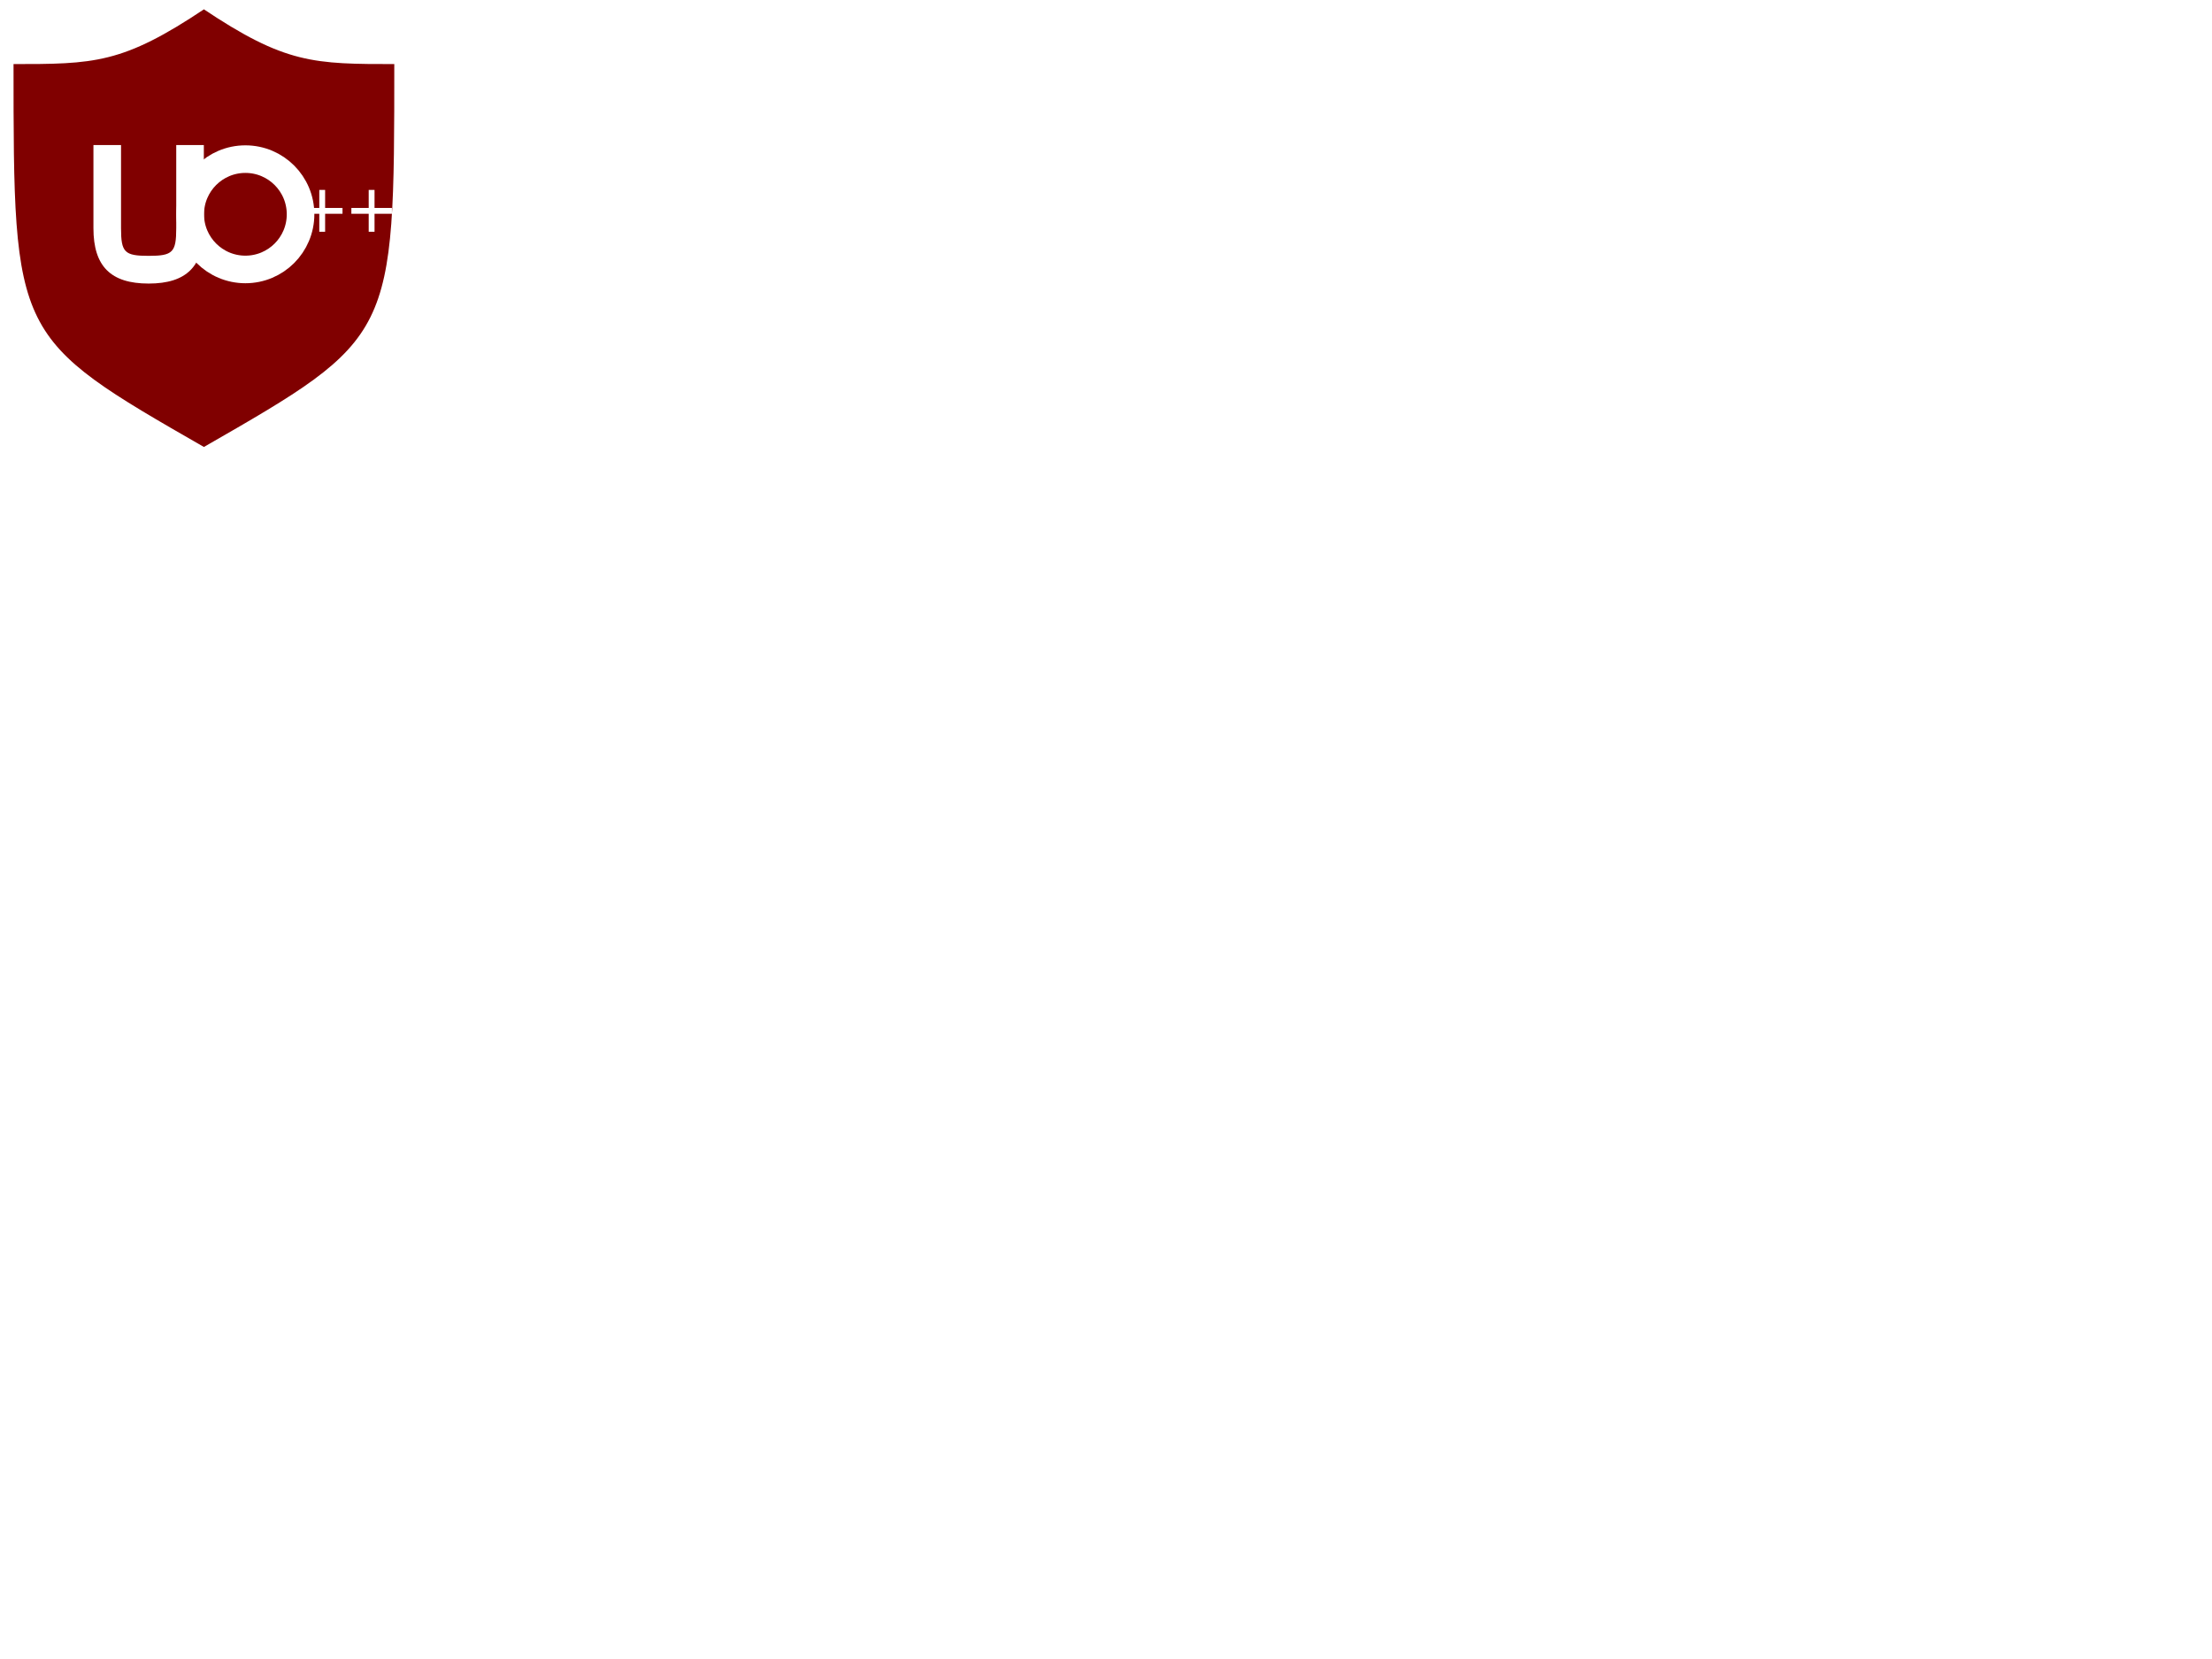
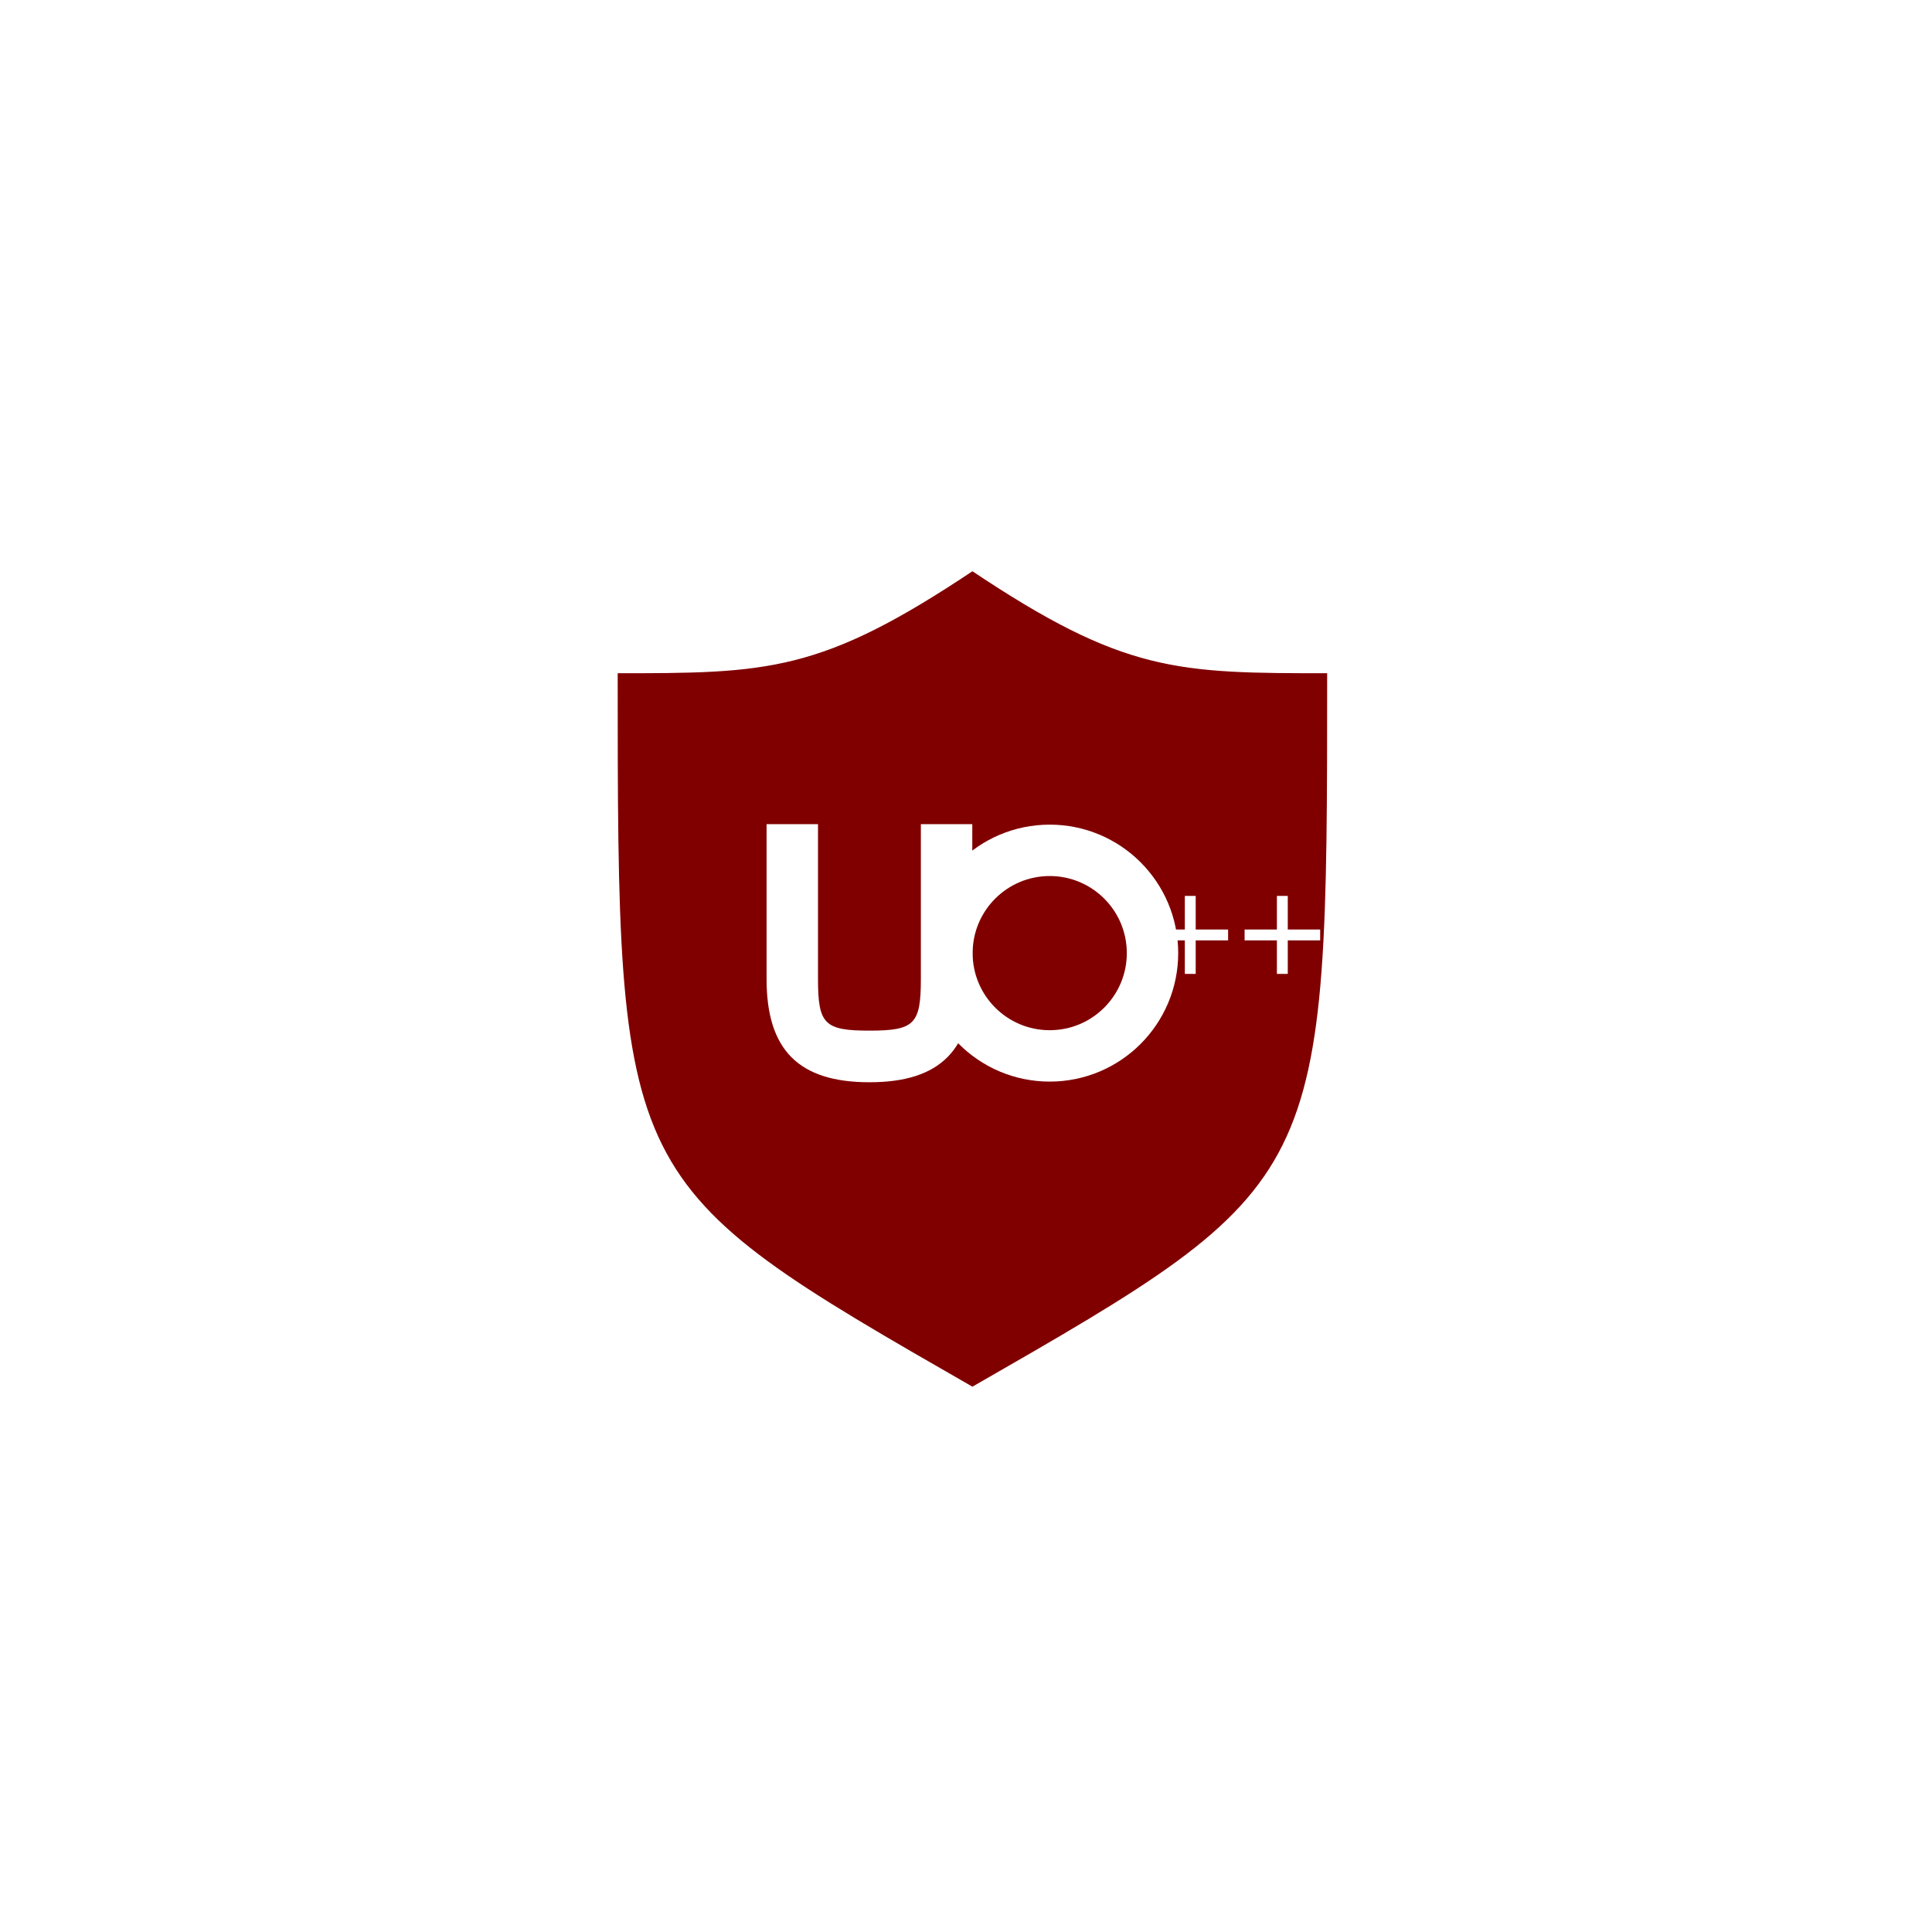
- <svg xmlns="http://www.w3.org/2000/svg" version="1.1" width="640" height="480" viewBox="0 0 640 480" xml:space="preserve">
+ <svg xmlns="http://www.w3.org/2000/svg" version="1.1" width="300" height="300" viewBox="0 0 300 300" xml:space="preserve">
  <defs>
</defs>
-   <g transform="matrix(-0.69 0 0 0.56 59 66)">
-     <path style="stroke: rgb(255,255,255); stroke-width: 1.602; stroke-dasharray: none; stroke-linecap: round; stroke-dashoffset: 0; stroke-linejoin: round; stroke-miterlimit: 4; fill: rgb(128,0,0); fill-rule: nonzero; opacity: 1;" transform=" translate(-447.83, -555.04)" d="m 447.834 669.099 c -80.631 -57.031 -80.631 -57.031 -80.631 -199.609 c 34.556 0 46.075 0 80.631 -28.516 m 0 228.125 c 80.631 -57.031 80.631 -57.031 80.631 -199.609 c -34.556 0 -46.075 0 -80.631 -28.516" stroke-linecap="round" />
-   </g>
-   <g transform="matrix(1.33 0 0 1.33 71 62)">
-     <ellipse style="stroke: rgb(255,255,255); stroke-width: 6; stroke-dasharray: none; stroke-linecap: butt; stroke-dashoffset: 0; stroke-linejoin: miter; stroke-miterlimit: 4; fill: none; fill-rule: nonzero; opacity: 1;" cx="0" cy="0" rx="12" ry="12" />
-   </g>
-   <g transform="matrix(1 0 0 1 43 62)">
-     <path style="stroke: rgb(255,255,255); stroke-width: 0; stroke-dasharray: none; stroke-linecap: square; stroke-dashoffset: 0; stroke-linejoin: miter; stroke-miterlimit: 4; fill: rgb(255,255,255); fill-rule: nonzero; opacity: 1;" transform=" translate(-65.75, -77.46)" d="m 81.725 81.472 c 0 11.02 -4.991 16.029 -15.971 16.029 c -10.98 0 -15.971 -5.009 -15.971 -16.029 l 0 -24.043 l 7.986 0 l 0 24.043 c 0 7.013 0.998 8.014 7.986 8.014 c 6.987 0 7.986 -1.002 7.986 -8.014 l 0 -24.043 l 7.986 0 z" stroke-linecap="round" />
-   </g>
-   <g transform="matrix(1 0 0 1 100.7 61.97)" style="">
-     <text xml:space="preserve" font-family="'Open Sans', sans-serif" font-size="25" font-style="normal" font-weight="normal" style="stroke: none; stroke-width: 1; stroke-dasharray: none; stroke-linecap: butt; stroke-dashoffset: 0; stroke-linejoin: miter; stroke-miterlimit: 4; fill: rgb(255,255,255); fill-rule: nonzero; opacity: 1; white-space: pre;">
-       <tspan x="-14.6" y="7.85">++</tspan>
-     </text>
+   <g transform="matrix(1 0 0 1 151.11 152)">
+     <g style="">
+       <g transform="matrix(-0.69 0 0 0.56 -0.11 0)">
+         <path style="stroke: rgb(255,255,255); stroke-width: 1.6; stroke-dasharray: none; stroke-linecap: round; stroke-dashoffset: 0; stroke-linejoin: round; stroke-miterlimit: 4; fill: rgb(128,0,0); fill-rule: nonzero; opacity: 1;" transform=" translate(-447.83, -555.04)" d="m 447.834 669.099 c -80.631 -57.031 -80.631 -57.031 -80.631 -199.609 c 34.556 0 46.075 0 80.631 -28.516 m 0 228.125 c 80.631 -57.031 80.631 -57.031 80.631 -199.609 c -34.556 0 -46.075 0 -80.631 -28.516" stroke-linecap="round" />
+       </g>
+       <g transform="matrix(1.33 0 0 1.33 11.89 -4)">
+         <ellipse style="stroke: rgb(255,255,255); stroke-width: 6; stroke-dasharray: none; stroke-linecap: butt; stroke-dashoffset: 0; stroke-linejoin: miter; stroke-miterlimit: 4; fill: none; fill-rule: nonzero; opacity: 1;" cx="0" cy="0" rx="12" ry="12" />
+       </g>
+       <g transform="matrix(1 0 0 1 -16.11 -3.99)">
+         <path style="stroke: rgb(255,255,255); stroke-width: 0; stroke-dasharray: none; stroke-linecap: square; stroke-dashoffset: 0; stroke-linejoin: miter; stroke-miterlimit: 4; fill: rgb(255,255,255); fill-rule: nonzero; opacity: 1;" transform=" translate(-65.75, -77.46)" d="m 81.725 81.472 c 0 11.02 -4.991 16.029 -15.971 16.029 c -10.98 0 -15.971 -5.009 -15.971 -16.029 l 0 -24.043 l 7.986 0 l 0 24.043 c 0 7.013 0.998 8.014 7.986 8.014 c 6.987 0 7.986 -1.002 7.986 -8.014 l 0 -24.043 l 7.986 0 z" stroke-linecap="round" />
+       </g>
+       <g transform="matrix(1 0 0 1 41.19 -5.86)" style="">
+         <text xml:space="preserve" font-family="'Open Sans', sans-serif" font-size="25" font-style="normal" font-weight="normal" style="stroke: none; stroke-width: 1; stroke-dasharray: none; stroke-linecap: butt; stroke-dashoffset: 0; stroke-linejoin: miter; stroke-miterlimit: 4; fill: rgb(255,255,255); fill-rule: nonzero; opacity: 1; white-space: pre;">
+           <tspan x="-14.6" y="7.85">++</tspan>
+         </text>
+       </g>
+     </g>
  </g>
</svg>
